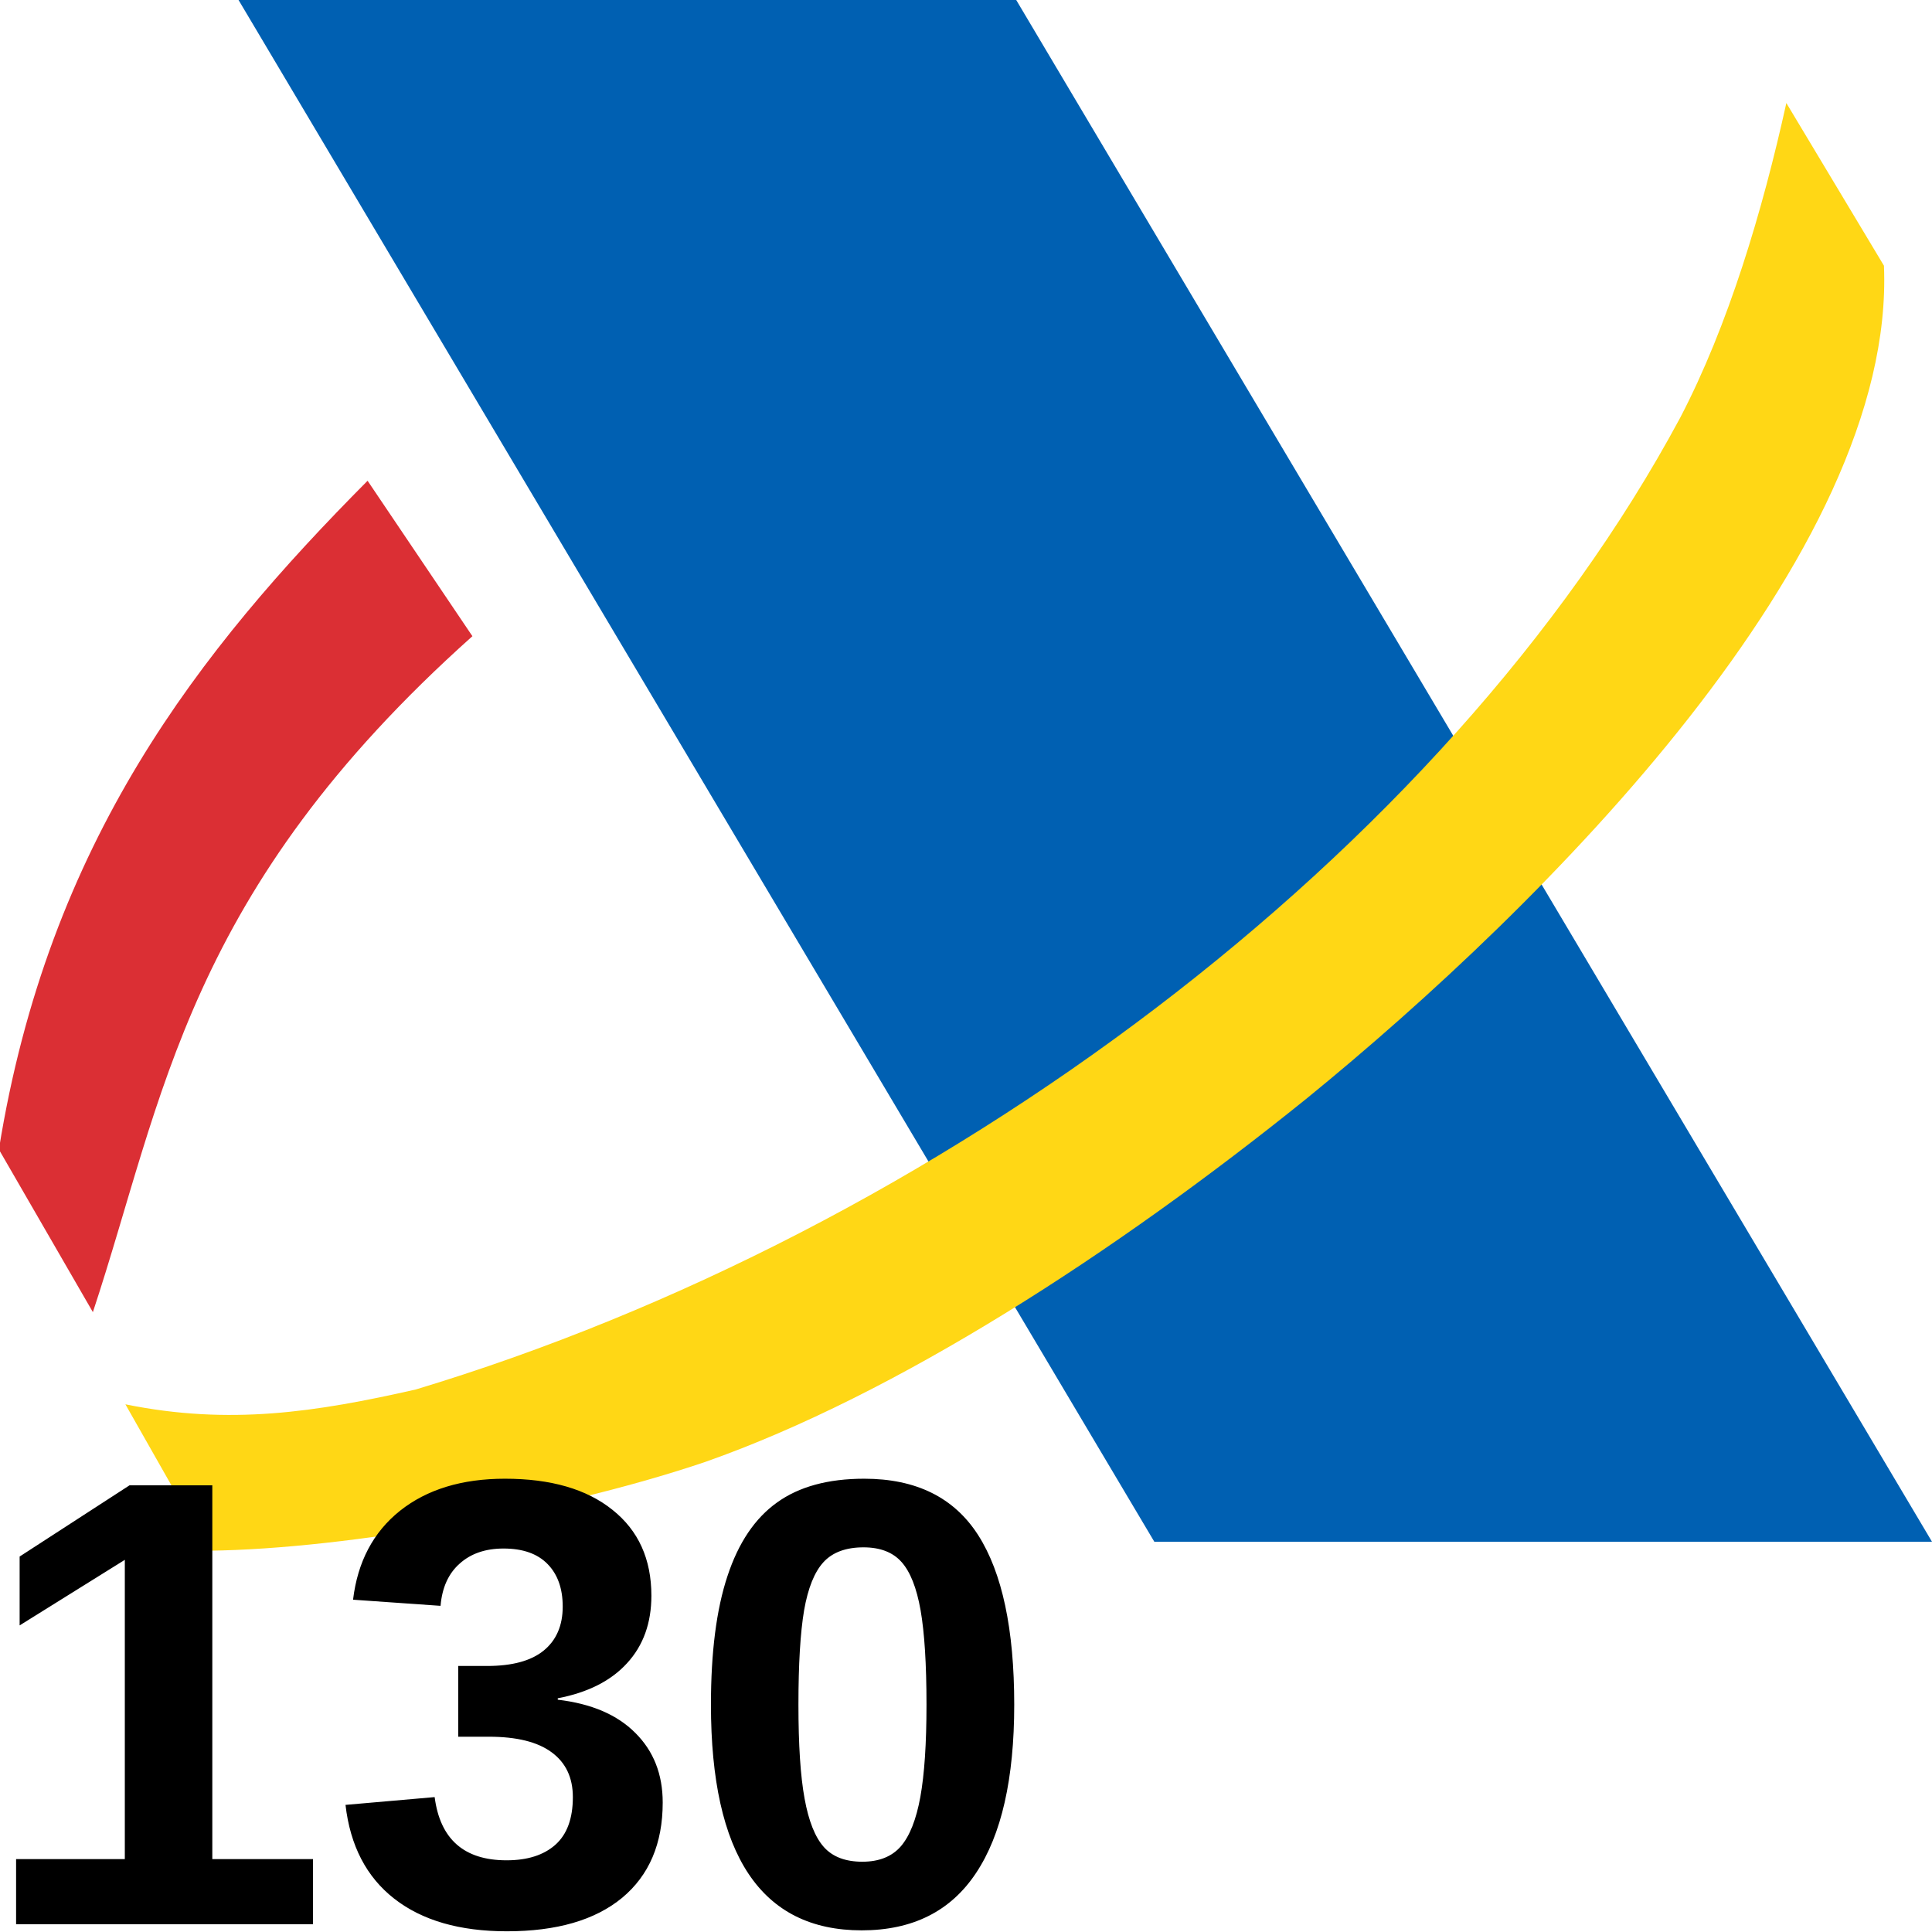
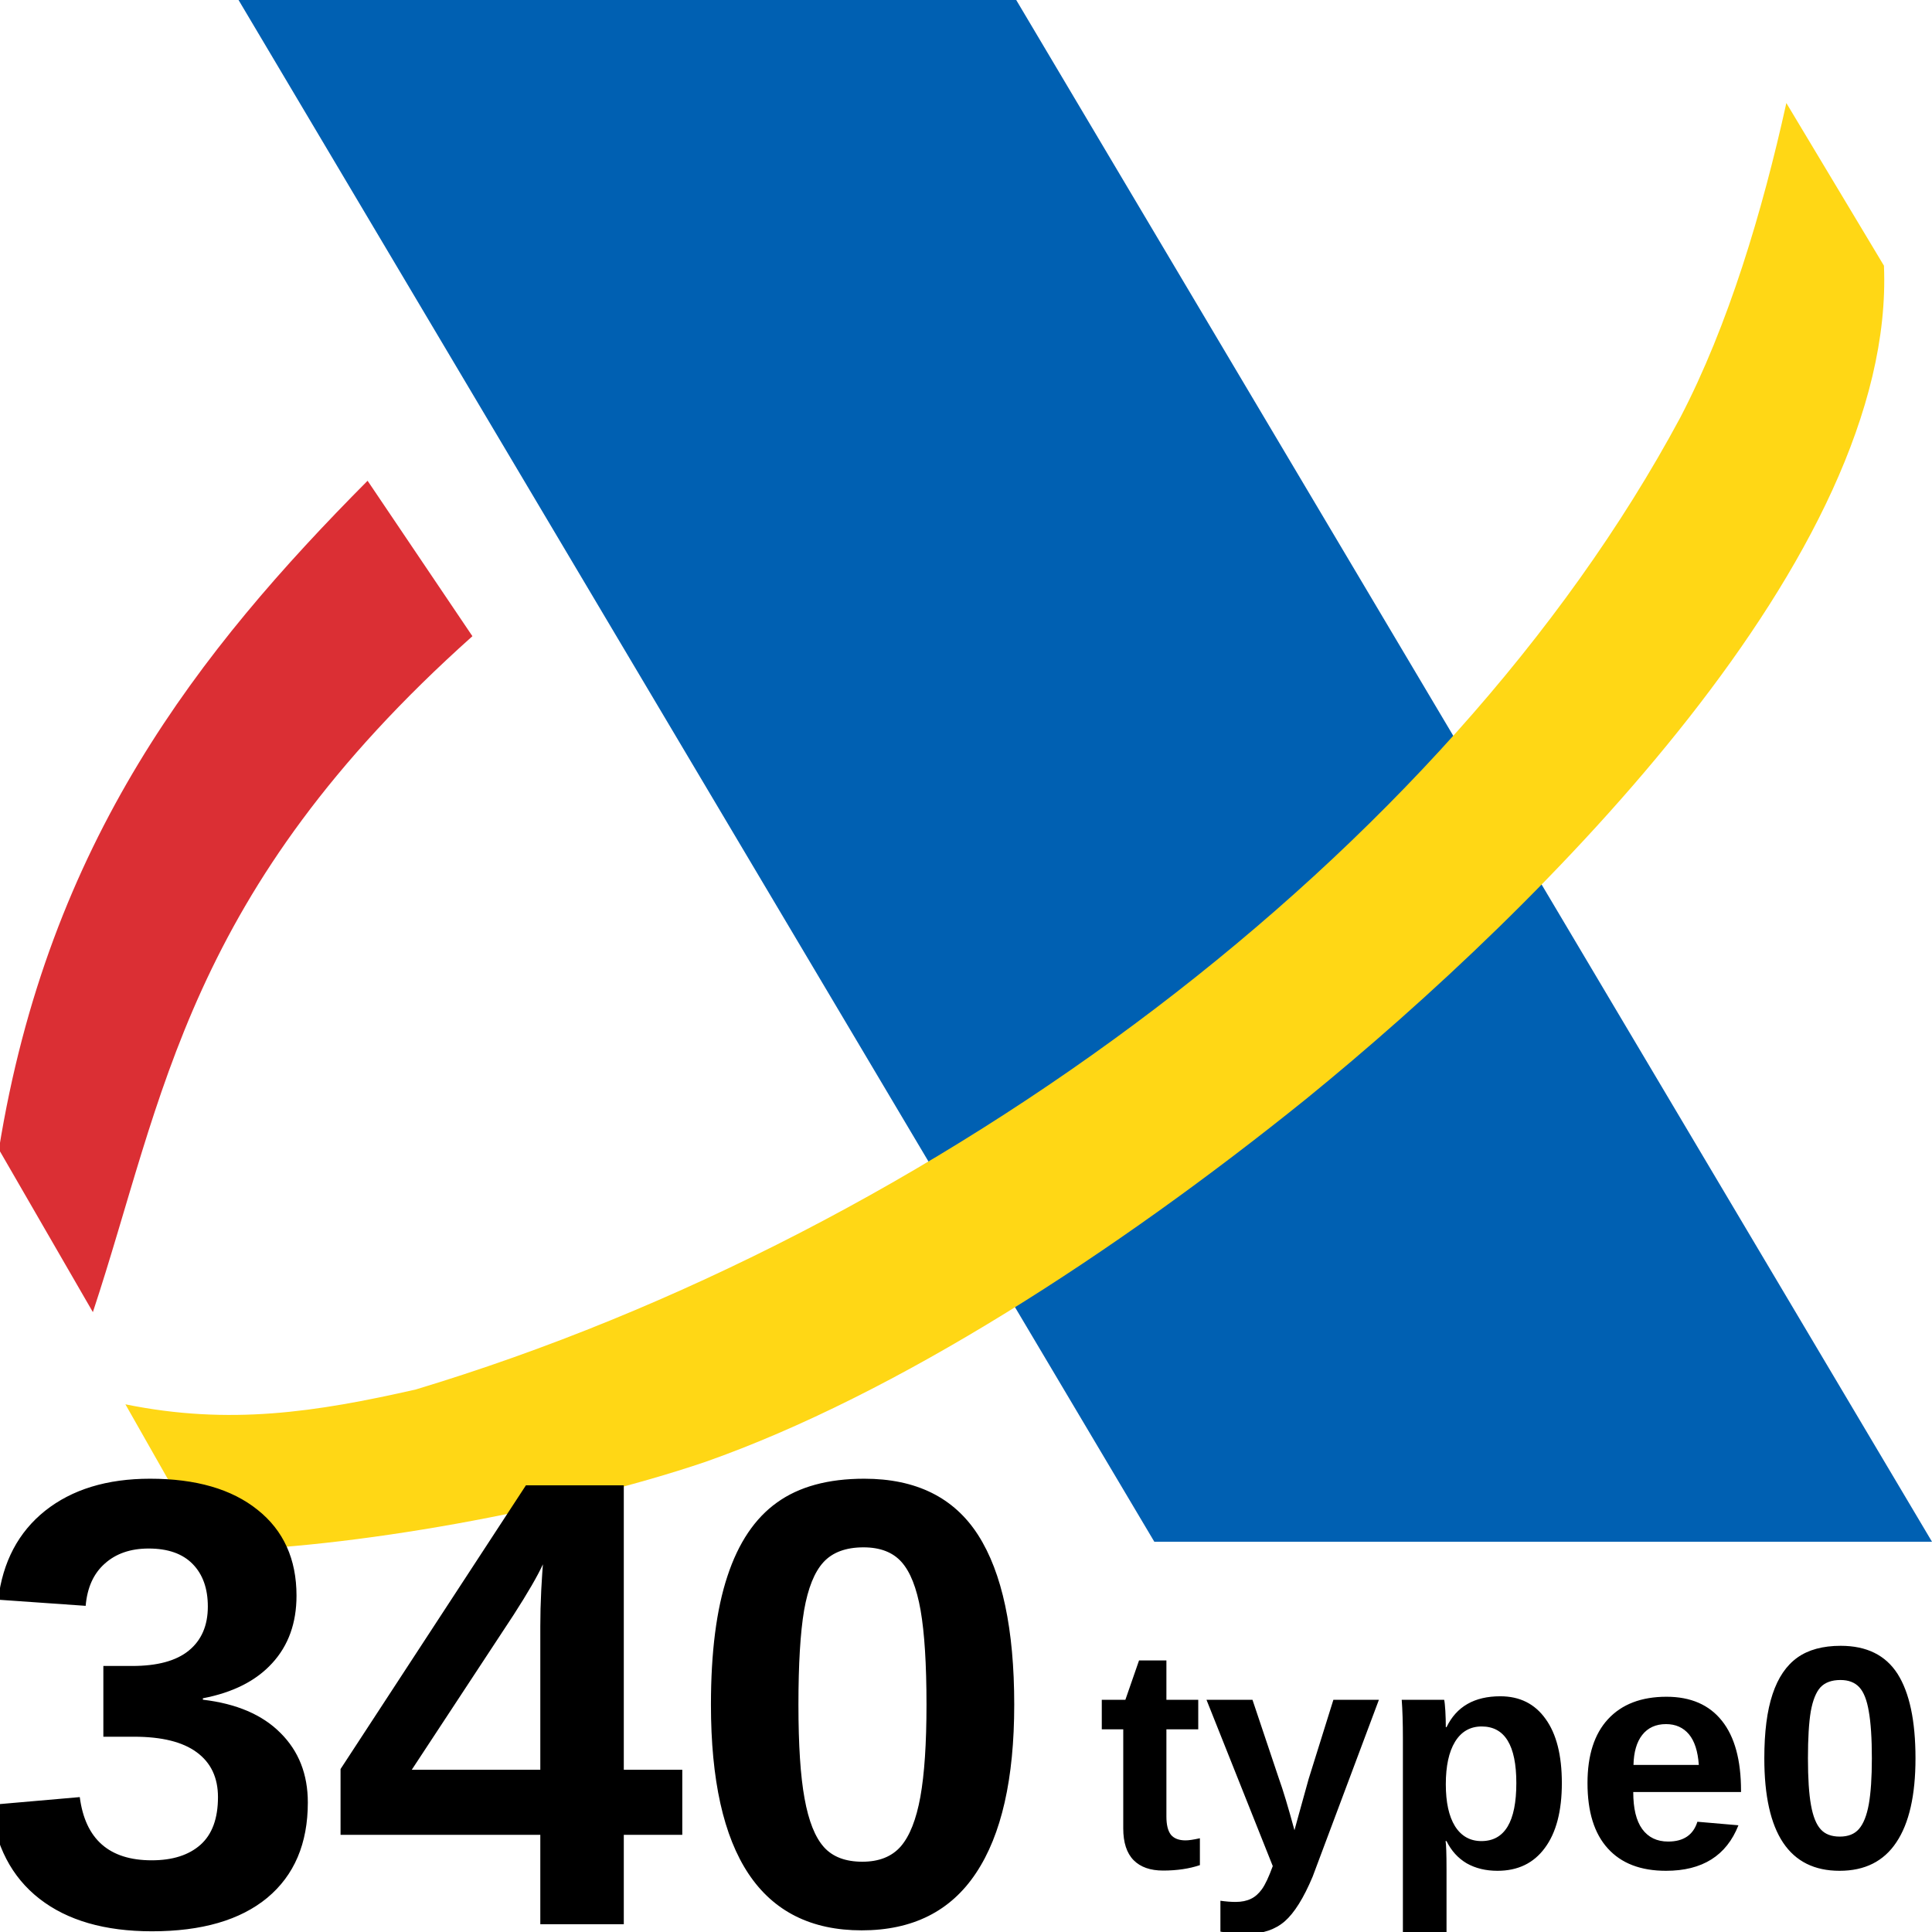
<svg xmlns="http://www.w3.org/2000/svg" id="svg2" version="1.1" width="128" height="128">
  <defs id="defs6" />
  <g id="g3003" transform="translate(-0.07356158,0)">
    <g transform="translate(0,-3.31149)" id="g2998">
      <rect style="color:#000000;fill:#0060b2;fill-opacity:1;fill-rule:evenodd;stroke:none;stroke-width:0.518;marker:none;visibility:visible;display:inline;overflow:visible;enable-background:accumulate" id="rect2998" width="51.523" height="118.805" x="13.911" y="3.852" ry="0" transform="matrix(1,0,0.5106913,0.8597642,0,0)" />
      <path style="fill:#ffd715;fill-opacity:1;stroke:none" d="M 8.382,96.351 C 15.281,97.755 21.013,96.867 27.617,95.369 62.094,84.971 95.837,59.944 111.39,30.988 c 3.187,-6.108 5.446,-13.663 7.034,-20.851 l 6.466,10.777 C 125.696,40.015 102.39,63.274 86.603,76.123 73.968,86.3 59.506,95.7 46.778,100.175 c -9.415,3.184 -23.576,5.763 -32.888,5.875 z" id="path3000" />
      <path style="fill:#db2f34;fill-opacity:1;stroke:none" d="m 24.427,35.163 6.945,10.298 C 12.399,62.416 10.935,76.02 6.227,90.244 L 0,79.467 C 3.283,59.062 13.253,46.415 24.427,35.163 z" id="path3021" />
    </g>
  </g>
  <text id="text2988" y="127.484" x="-1.589" style="font-size:42.272px;font-style:normal;font-variant:normal;font-weight:bold;font-stretch:normal;text-align:start;line-height:125%;letter-spacing:0px;word-spacing:0px;text-anchor:start;fill:#000000;fill-opacity:1;stroke:none;font-family:Arial;-inkscape-font-specification:Arial Bold" xml:space="preserve">
-     <tspan y="127.484" x="-1.589" id="tspan2990">130</tspan>
+     <tspan y="127.484" x="-1.589" id="tspan2990">340</tspan>
+   </text>
+   <text xml:space="preserve" style="font-size:21.067px;font-style:normal;font-variant:normal;font-weight:bold;font-stretch:normal;text-align:start;line-height:125%;letter-spacing:0px;word-spacing:0px;text-anchor:start;fill:#000000;fill-opacity:1;stroke:none;font-family:Arial;-inkscape-font-specification:Arial Bold" x="72.745" y="123.743" id="text2989">
+     <tspan id="tspan2991" x="72.745" y="123.743">type0</tspan>
  </text>
</svg>
